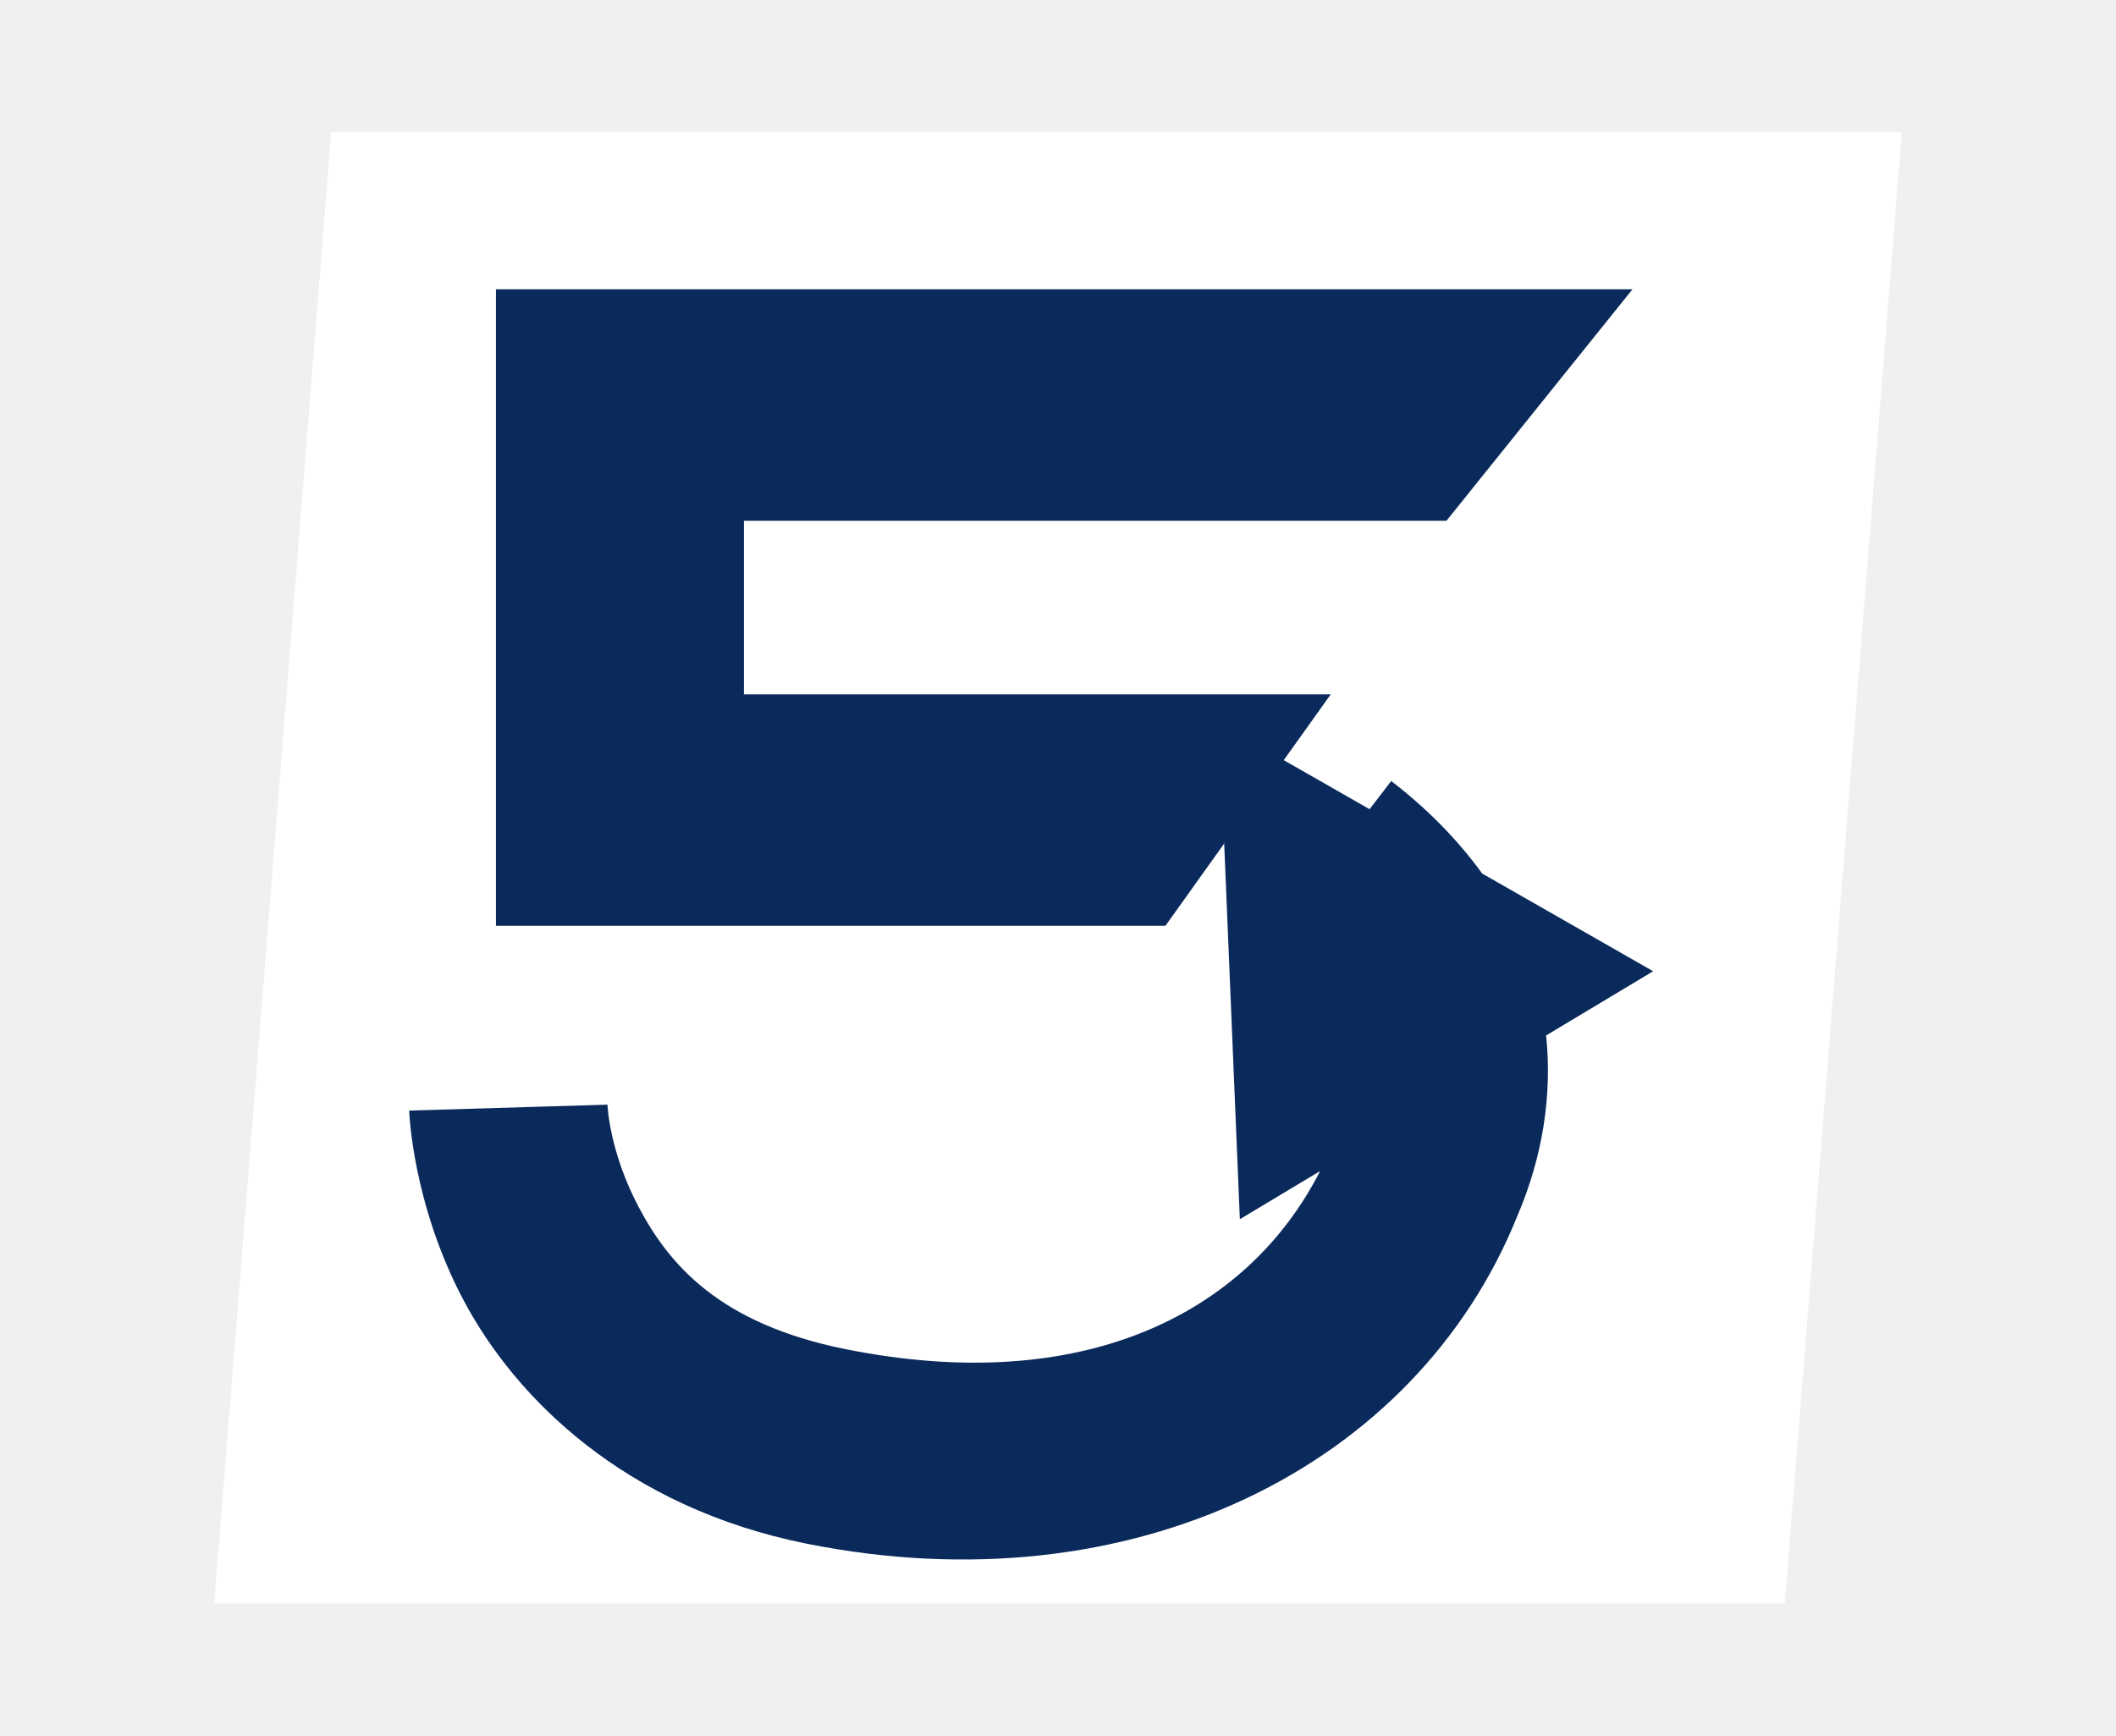
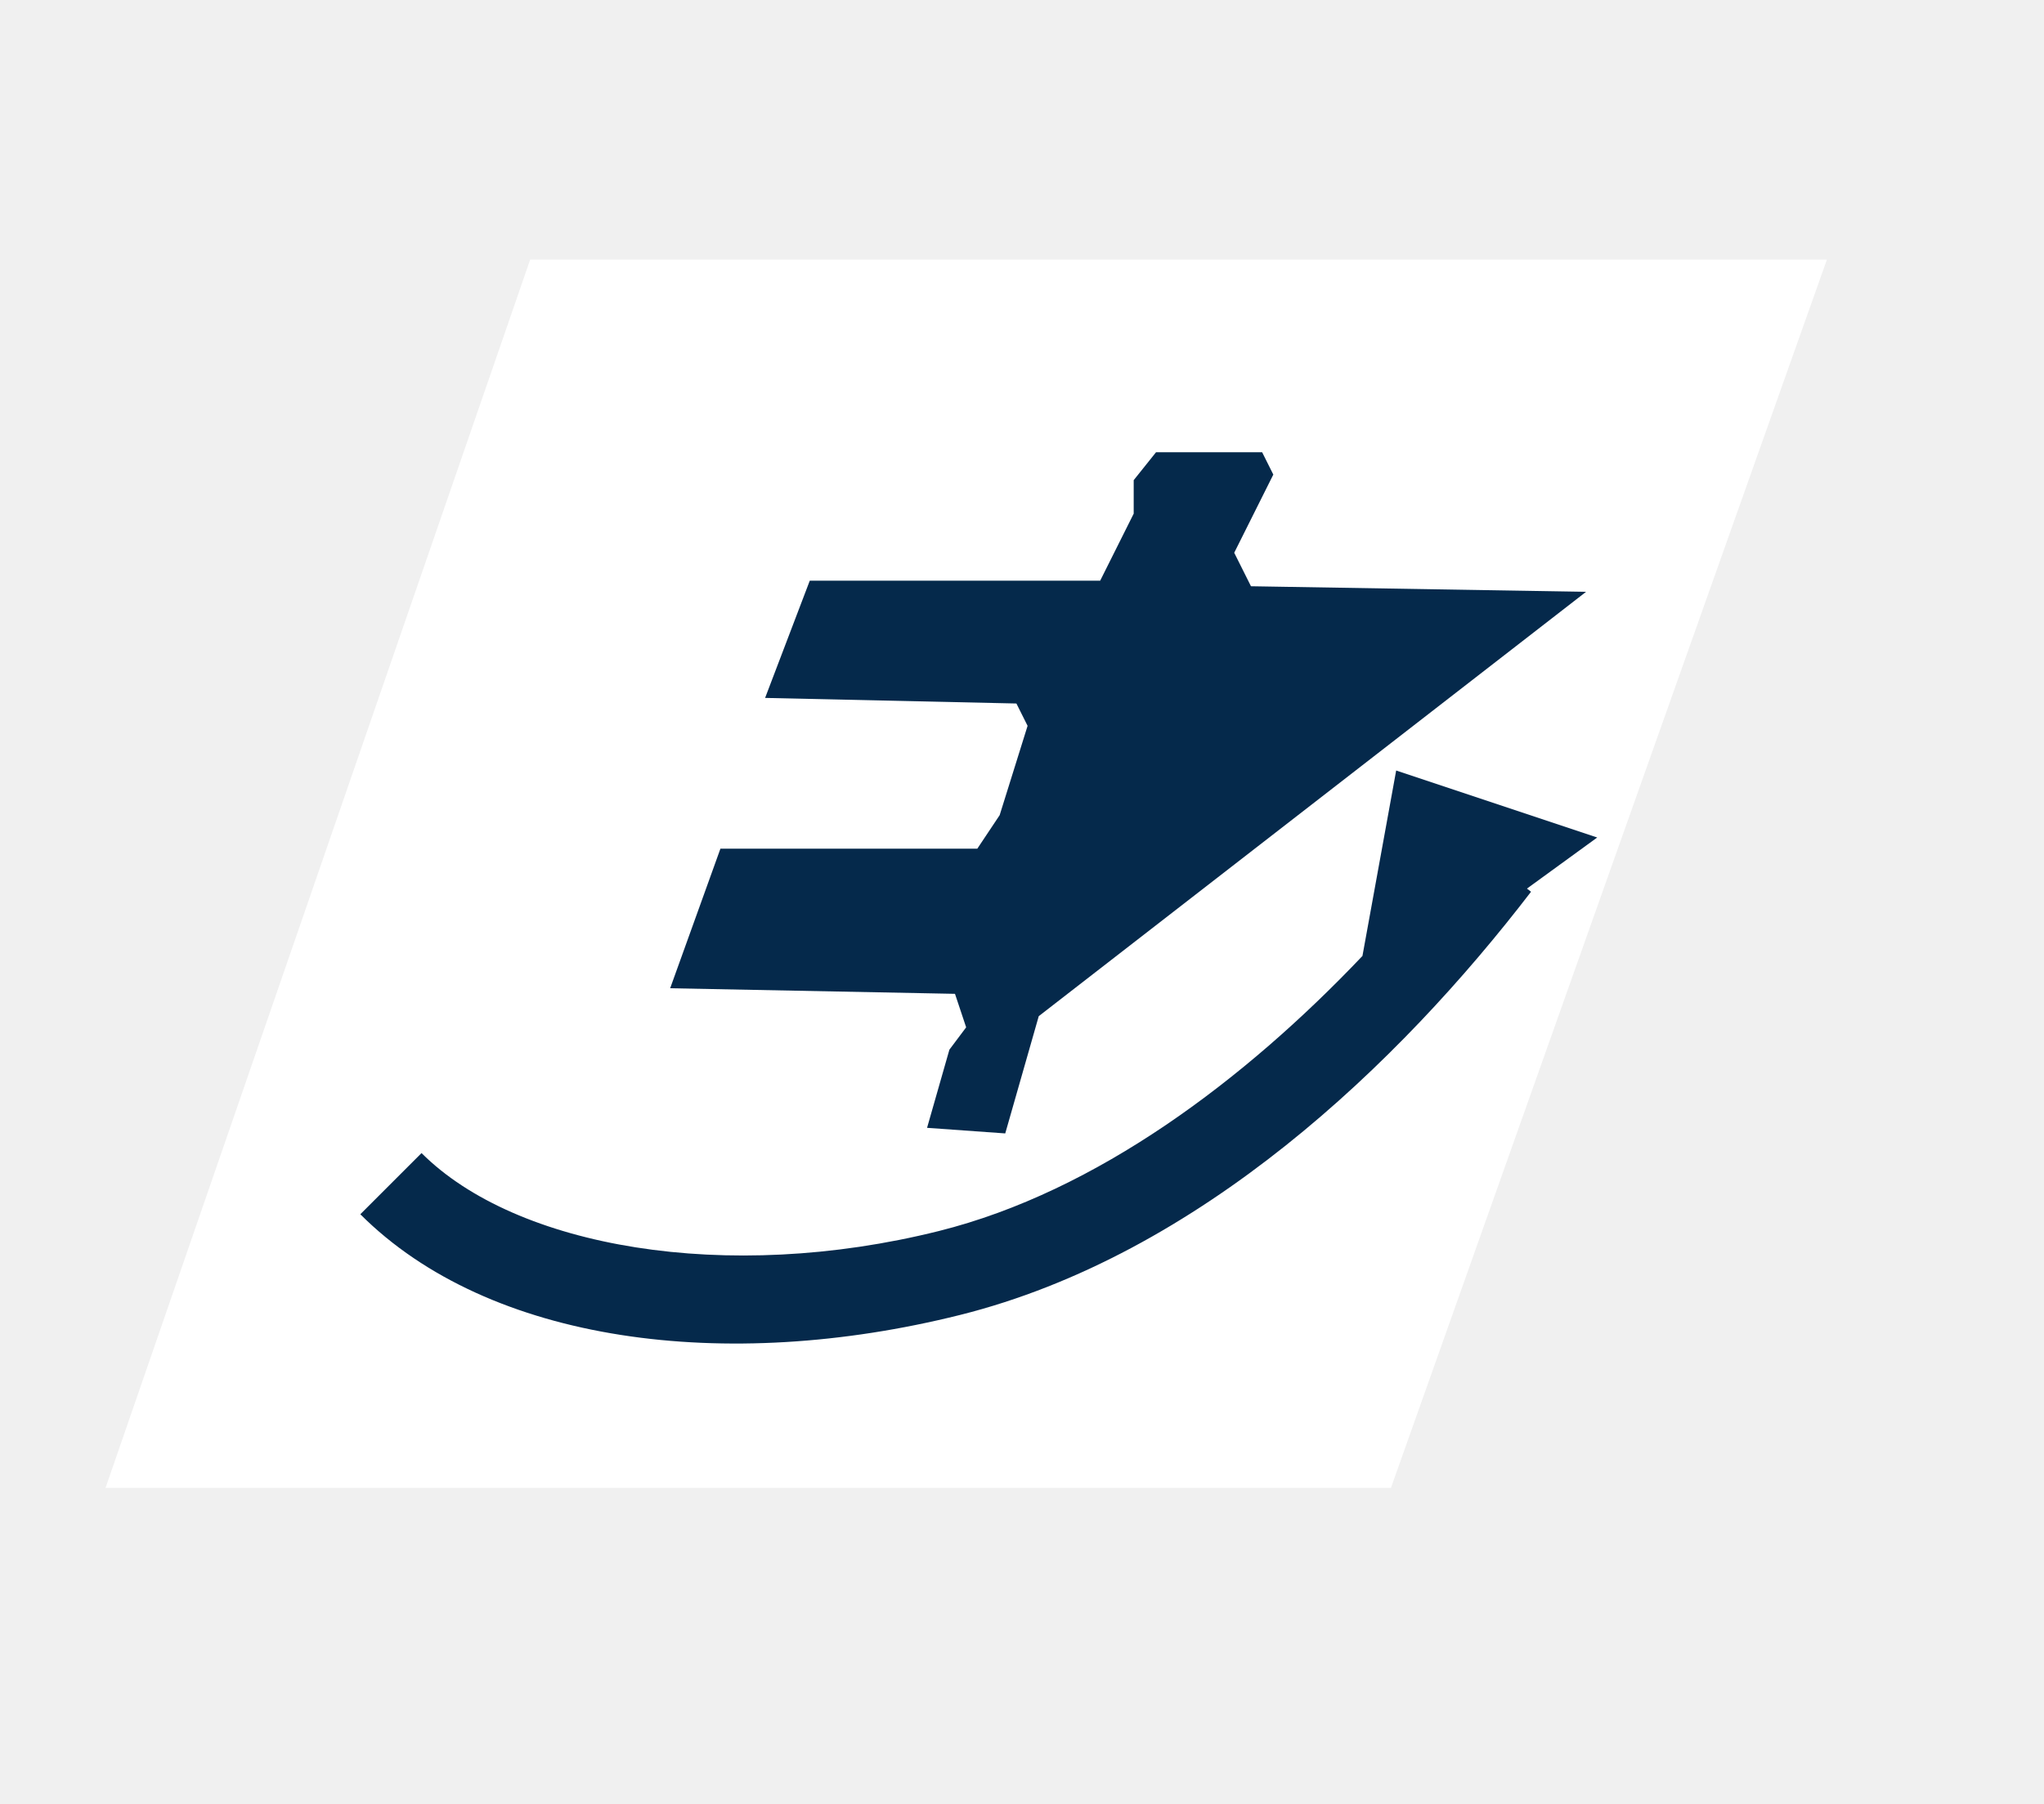
- <svg xmlns="http://www.w3.org/2000/svg" width="512" height="420" viewBox="0 0 512 420" version="1.1" id="lpaez_SF">
-   <defs id="defs" />
+ <svg xmlns="http://www.w3.org/2000/svg" width="366" height="323" viewBox="0 0 366 323" version="1.1" id="svg16">
+   <defs id="defs20" />
  <g id="layer_fondo">
-     <path id="fondo_paralelo" d="M 82,34 L 458,34 L 430,386 L 54,386 Z" style="fill:#FFFFFF;stroke:none" />
+     <path d="M 96,48 L 325,48 L 248,265 L 21,265 Z" style="fill:#FFFFFF;stroke:none" id="path2" />
  </g>
-   <g id="layer_E">
-     <path id="E_estilizada" d="M 120,70 L 395,70 L 350,126 L 180,126 L 180,168 L 322,168 L 282,224 L 120,224 Z" style="fill:#0A2A5C;stroke:none" />
+   <g id="layer_sombra">
+     <path d="M 147,108 L 139,126 L 183,128 L 181,148 L 176,154 L 133,154 L 125,178 L 172,180 L 169,198 L 180,203 L 166,202 L 175,152 L 184,130 L 182,126 L 137,125 L 145,104 Z" style="fill:#000000;fill-opacity:0.0;stroke:none" id="path5" />
+   </g>
+   <g id="layer_blanco">
+     <path id="marca_blanca" d="M 284,106 L 224,105 L 221,99 L 228,85 L 226,81 L 207,81 L 203,86 L 203,92 L 197,104 L 145,104 L 137,125 L 182,126 L 184,130 L 179,146 L 175,152 L 129,152 L 120,177 L 171,178 L 173,184 L 170,188 L 166,202 L 180,203 L 186,182 Z" style="fill:#05294B;stroke:none" />
  </g>
  <g id="layer_flecha">
-     <path id="flecha_amarilla" d="M 295 175 L 300 295 L 319.42 283.348 C 301.827 317.859 262.164 337.958 204.707 326.467 C 173.905 320.306 161.821 305.793 154.578 292.133 C 147.336 278.473 146.99 267.283 146.99 267.283 L 99.01 268.717 C 99.01 268.717 99.664 291.027 112.172 314.617 C 124.679 338.207 151.095 364.694 195.293 373.533 C 273.794 389.233 342.617 355.126 367.16 294.184 C 373.274 279.918 375.619 264.873 374.102 250.539 L 400 235 L 358.633 211.361 C 352.575 202.999 345.115 195.501 336.633 188.977 L 331.389 195.793 L 295 175 z" style="fill:#0A2A5C;stroke:none" />
+     <path id="flecha_centro" style="color:#000000;fill:#05294B;stroke-linejoin:round;-inkscape-stroke:none" d="M 250 138 L 243.961 171.215 C 223.006 193.29 196.417 213.406 168.121 220.48 C 130.008 230.009 92.375 223.414 75.48 206.52 L 64.52 217.48 C 87.625 240.586 129.992 245.991 171.879 235.52 C 214.739 224.805 250.51 190.55 274.15 159.715 L 273.416 159.152 L 286 150 L 250 138 z " />
  </g>
  <g id="layer_contorno">
-     <path id="contorno_paralelo" d="M 82,34 L 458,34 L 430,386 L 54,386 Z" style="fill:none;stroke:#FFFFFF;stroke-width:4;stroke-linejoin:miter" />
+     <path d="M 96,48 L 325,48 L 248,265 L 21,265 Z" style="fill:none;stroke:#FFFFFF;stroke-width:3;stroke-linejoin:miter" id="path13" />
  </g>
</svg>
